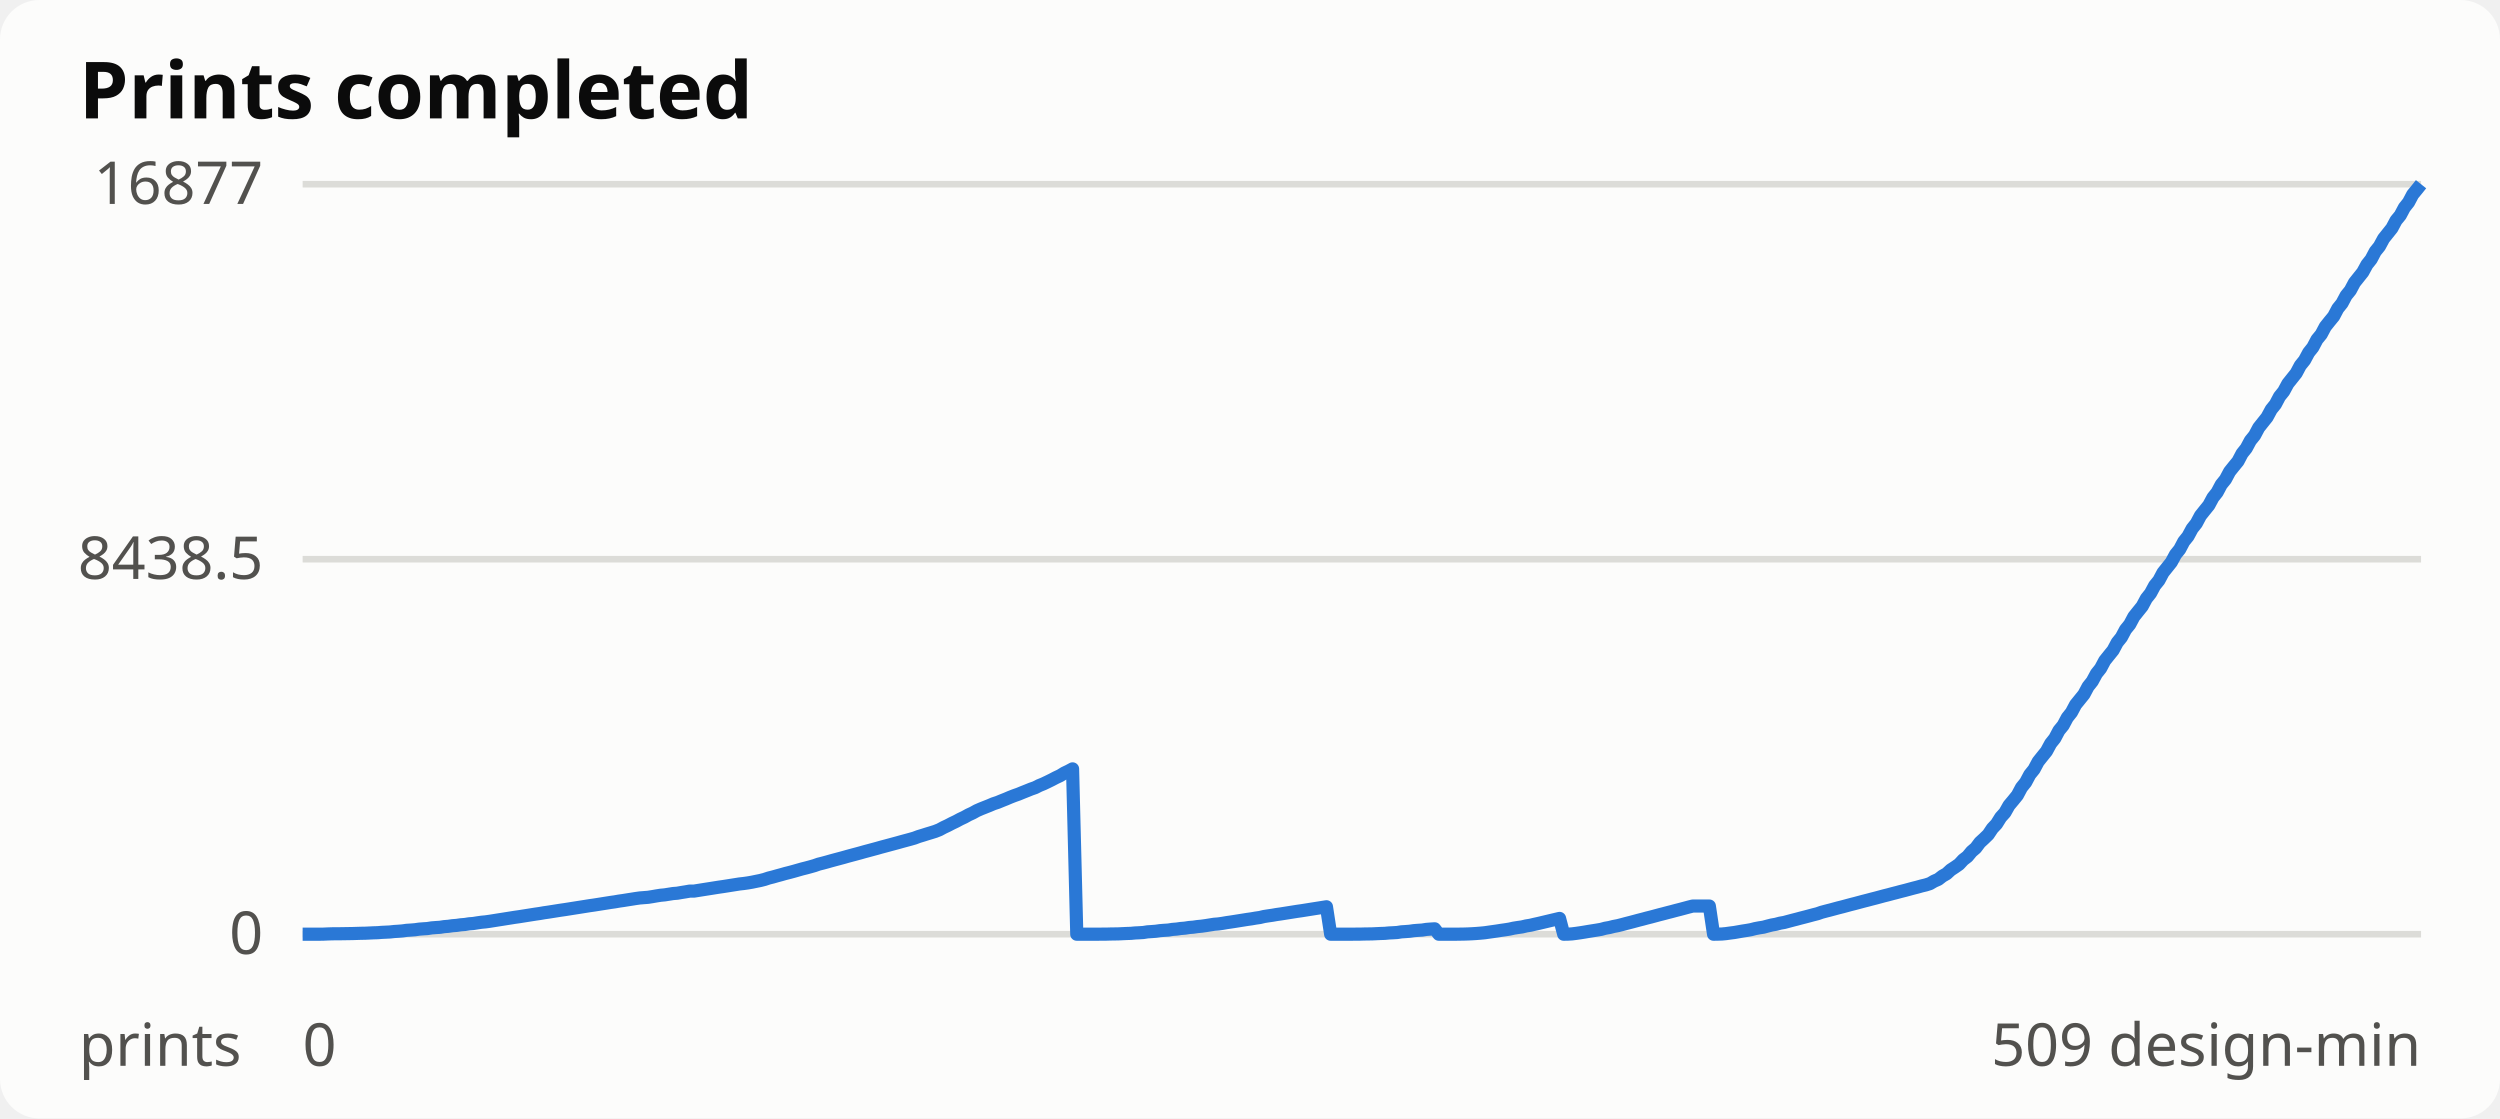
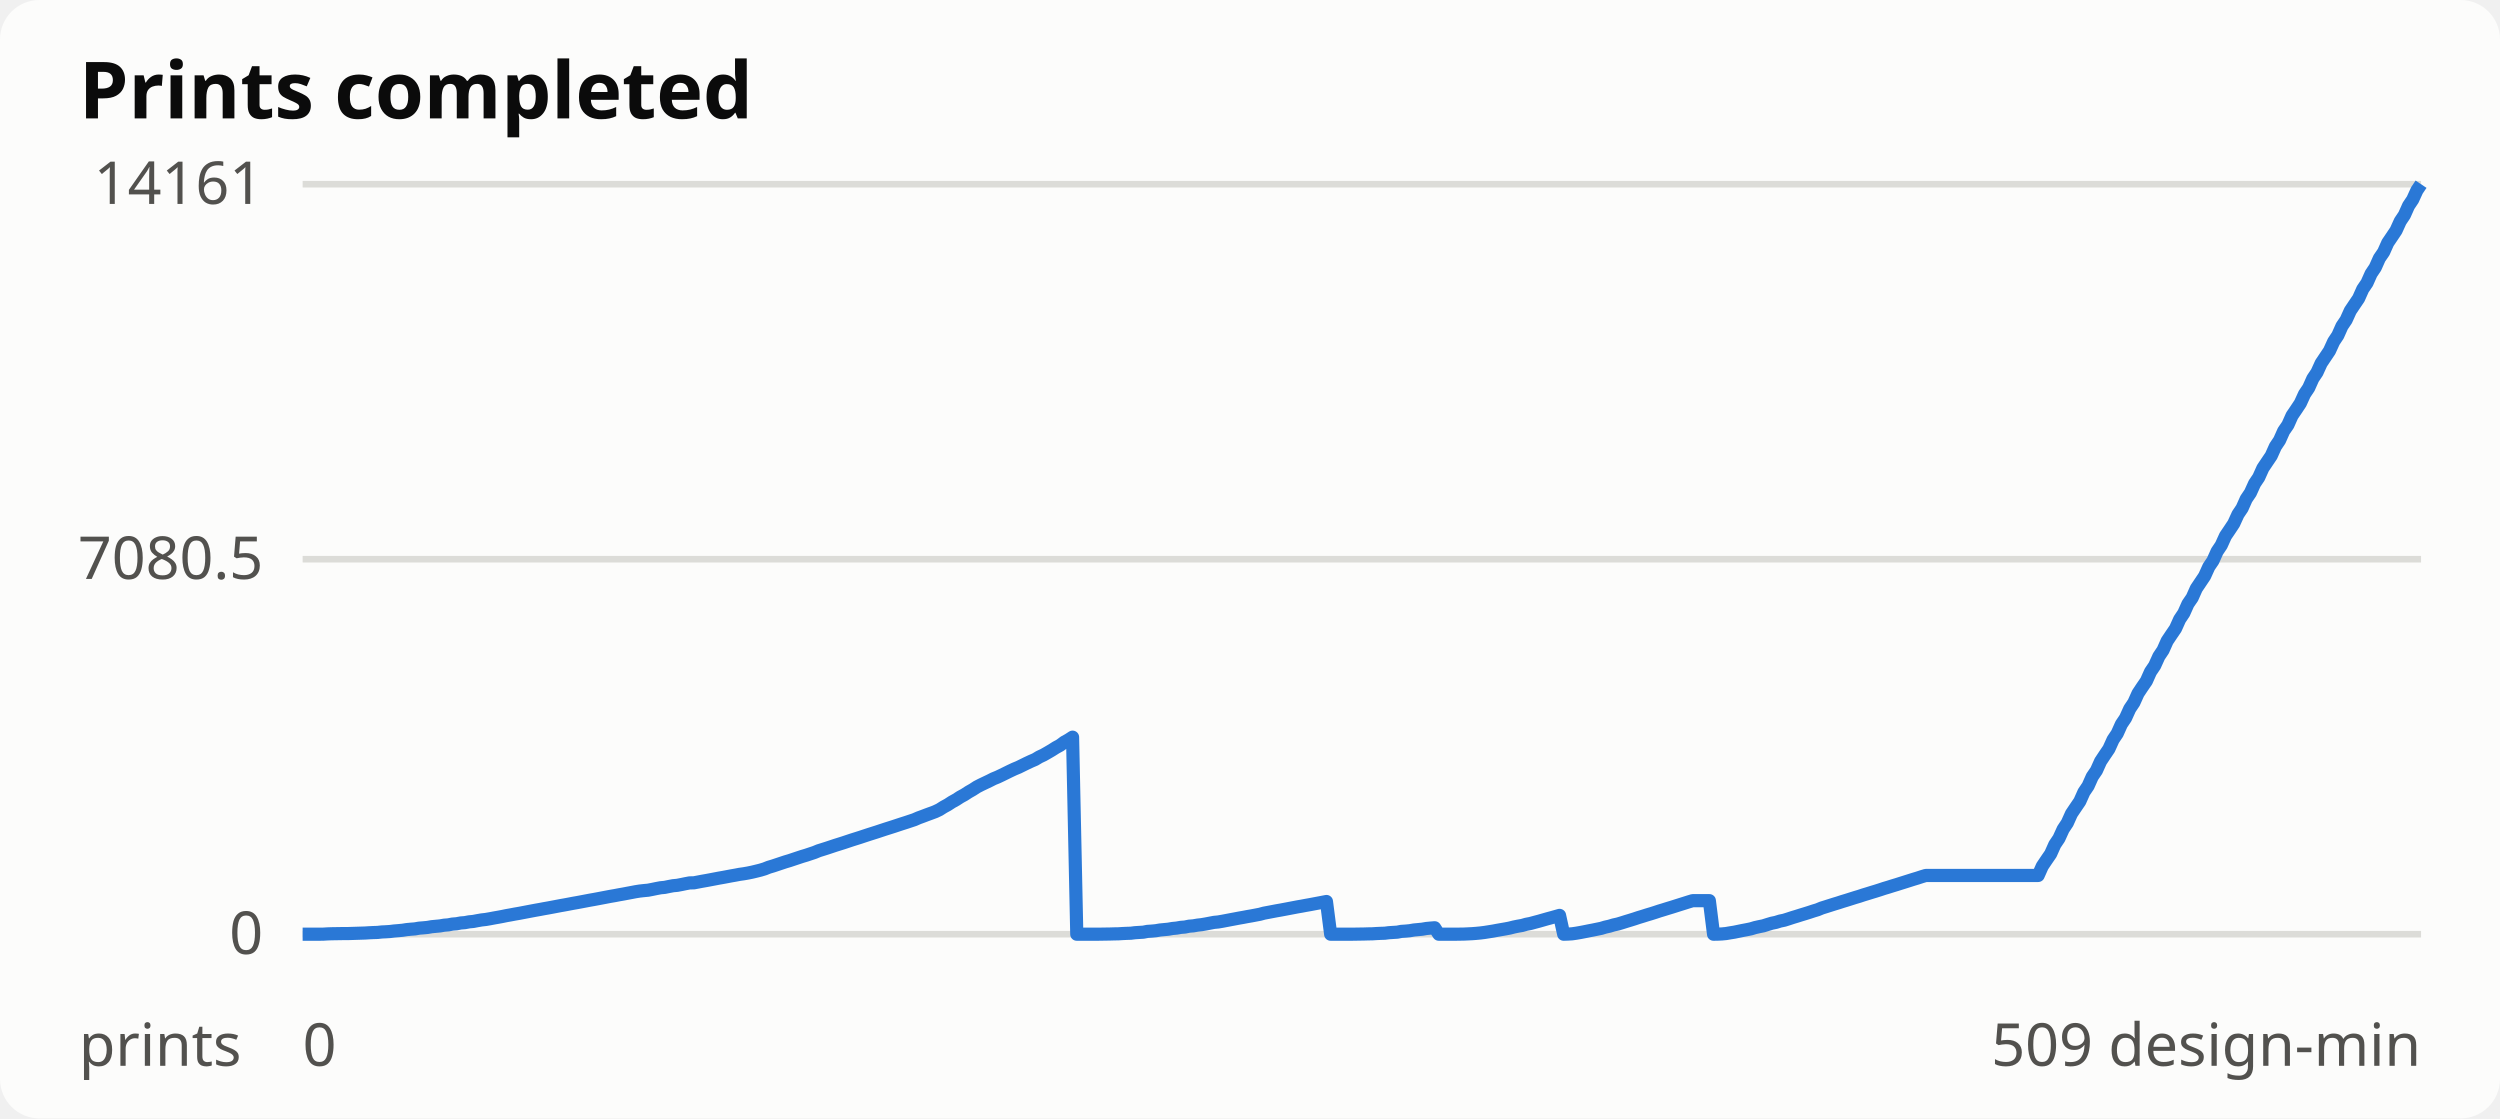
<svg xmlns="http://www.w3.org/2000/svg" width="380" height="170" viewBox="0 0 380 170" role="img">
  <style>
    .surface { fill: #fcfcfb; }
    .ink { fill: #0b0b0b; }
    .ink-2 { fill: #52514e; }
    .grid { stroke: #dcdcd8; stroke-width: 1; }
    .axis { stroke: #b4b3ae; stroke-width: 1; }
    .line { fill: none; stroke: #2a78d6; stroke-width: 2; stroke-linejoin: round; }
    .band { fill: #2a78d6; opacity: 0.12; }
    .ok { fill: #008300; }
    .over { fill: #e34948; }
    text { font-family: ui-sans-serif, system-ui, sans-serif; }
    @media (prefers-color-scheme: dark) {
      .surface { fill: #1a1a19; }
      .ink { fill: #ffffff; }
      .ink-2 { fill: #c3c2b7; }
      .grid { stroke: #33332f; }
      .axis { stroke: #55554f; }
      .line { stroke: #3987e5; }
      .band { fill: #3987e5; opacity: 0.18; }
      .over { fill: #e66767; }
    }
  </style>
  <rect class="surface" width="380" height="170" rx="6" />
  <text class="ink" x="12" y="18" font-size="12" font-weight="600">Prints completed</text>
  <line class="grid" x1="46" y1="142" x2="368" y2="142" />
  <text class="ink-2" x="40" y="145" font-size="9" text-anchor="end">0</text>
  <line class="grid" x1="46" y1="85" x2="368" y2="85" />
-   <text class="ink-2" x="40" y="88" font-size="9" text-anchor="end">8438.5</text>
+   <text class="ink-2" x="40" y="88" font-size="9" text-anchor="end">7080.5</text>
  <line class="grid" x1="46" y1="28" x2="368" y2="28" />
-   <text class="ink-2" x="40" y="31" font-size="9" text-anchor="end">16877</text>
-   <path class="line" d="M46 142 L46.63 142 L47.27 142 L47.9 142 L48.53 142 L49.16 141.99 L49.8 141.96 L50.43 141.94 L51.06 141.93 L51.69 141.93 L52.33 141.92 L52.96 141.91 L53.59 141.9 L54.22 141.88 L54.86 141.86 L55.49 141.85 L56.12 141.82 L56.75 141.79 L57.39 141.77 L58.02 141.72 L58.65 141.69 L59.28 141.66 L59.92 141.59 L60.55 141.55 L61.18 141.5 L61.82 141.41 L62.45 141.37 L63.08 141.32 L63.71 141.23 L64.35 141.18 L64.98 141.14 L65.61 141.04 L66.24 140.99 L66.88 140.95 L67.51 140.85 L68.14 140.8 L68.77 140.71 L69.41 140.66 L70.04 140.57 L70.67 140.52 L71.3 140.42 L71.94 140.37 L72.57 140.27 L73.2 140.18 L73.83 140.12 L74.47 140.03 L75.1 139.93 L75.73 139.83 L76.37 139.73 L77 139.63 L77.63 139.53 L78.26 139.43 L78.9 139.34 L79.53 139.24 L80.16 139.14 L80.79 139.04 L81.43 138.94 L82.06 138.85 L82.69 138.74 L83.32 138.65 L83.96 138.55 L84.59 138.45 L85.22 138.35 L85.85 138.26 L86.49 138.16 L87.12 138.06 L87.75 137.96 L88.39 137.86 L89.02 137.76 L89.65 137.66 L90.28 137.57 L90.92 137.47 L91.55 137.37 L92.18 137.27 L92.81 137.17 L93.45 137.08 L94.08 136.97 L94.71 136.88 L95.34 136.78 L95.98 136.68 L96.61 136.58 L97.24 136.49 L97.87 136.44 L98.51 136.39 L99.14 136.29 L99.77 136.18 L100.4 136.08 L101.04 136.02 L101.67 135.92 L102.3 135.82 L102.94 135.77 L103.57 135.66 L104.2 135.56 L104.83 135.45 L105.47 135.45 L106.1 135.35 L106.73 135.25 L107.36 135.15 L108 135.05 L108.63 134.95 L109.26 134.85 L109.89 134.76 L110.53 134.66 L111.16 134.56 L111.79 134.46 L112.42 134.36 L113.06 134.29 L113.69 134.2 L114.32 134.09 L114.95 133.96 L115.59 133.83 L116.22 133.67 L116.85 133.46 L117.49 133.3 L118.12 133.12 L118.75 132.95 L119.38 132.77 L120.02 132.61 L120.65 132.44 L121.28 132.26 L121.91 132.08 L122.55 131.92 L123.18 131.75 L123.81 131.57 L124.44 131.35 L125.08 131.19 L125.71 131.02 L126.34 130.84 L126.97 130.67 L127.61 130.5 L128.24 130.33 L128.87 130.15 L129.5 129.98 L130.14 129.81 L130.77 129.64 L131.4 129.46 L132.04 129.29 L132.67 129.12 L133.3 128.95 L133.93 128.77 L134.57 128.6 L135.2 128.43 L135.83 128.26 L136.46 128.09 L137.1 127.91 L137.73 127.74 L138.36 127.57 L138.99 127.39 L139.63 127.15 L140.26 126.96 L140.89 126.76 L141.52 126.57 L142.16 126.37 L142.79 126.12 L143.42 125.78 L144.06 125.48 L144.69 125.15 L145.32 124.85 L145.95 124.51 L146.59 124.21 L147.22 123.86 L147.85 123.57 L148.48 123.22 L149.12 122.94 L149.75 122.69 L150.38 122.44 L151.01 122.17 L151.65 121.96 L152.28 121.7 L152.91 121.45 L153.54 121.18 L154.18 120.93 L154.81 120.71 L155.44 120.45 L156.07 120.2 L156.71 119.94 L157.34 119.72 L157.97 119.4 L158.61 119.14 L159.24 118.84 L159.87 118.53 L160.5 118.2 L161.14 117.9 L161.77 117.51 L162.4 117.21 L163.03 116.87 L163.67 142 L164.3 142 L164.93 142 L165.56 142 L166.2 142 L166.83 142 L167.46 141.99 L168.09 141.99 L168.73 141.97 L169.36 141.96 L169.99 141.95 L170.62 141.92 L171.26 141.89 L171.89 141.87 L172.52 141.81 L173.16 141.78 L173.79 141.74 L174.42 141.64 L175.05 141.6 L175.69 141.55 L176.32 141.46 L176.95 141.41 L177.58 141.37 L178.22 141.27 L178.85 141.22 L179.48 141.13 L180.11 141.08 L180.75 140.98 L181.38 140.93 L182.01 140.84 L182.64 140.78 L183.28 140.69 L183.91 140.59 L184.54 140.49 L185.17 140.44 L185.81 140.35 L186.44 140.24 L187.07 140.15 L187.71 140.05 L188.34 139.95 L188.97 139.85 L189.6 139.75 L190.24 139.66 L190.87 139.55 L191.5 139.46 L192.13 139.31 L192.77 139.21 L193.4 139.12 L194.03 139.01 L194.66 138.92 L195.3 138.82 L195.93 138.72 L196.56 138.62 L197.19 138.52 L197.83 138.43 L198.46 138.33 L199.09 138.23 L199.72 138.13 L200.36 138.03 L200.99 137.93 L201.62 137.83 L202.26 142 L202.89 142 L203.52 142 L204.15 142 L204.79 142 L205.42 142 L206.05 141.99 L206.68 141.99 L207.32 141.97 L207.95 141.96 L208.58 141.95 L209.21 141.92 L209.85 141.89 L210.48 141.87 L211.11 141.81 L211.74 141.78 L212.38 141.74 L213.01 141.64 L213.64 141.6 L214.28 141.55 L214.91 141.46 L215.54 141.41 L216.17 141.37 L216.81 141.27 L217.44 141.22 L218.07 141.18 L218.7 142 L219.34 142 L219.97 142 L220.6 142 L221.23 142 L221.87 141.99 L222.5 141.98 L223.13 141.96 L223.76 141.93 L224.4 141.89 L225.03 141.84 L225.66 141.78 L226.29 141.69 L226.93 141.6 L227.56 141.51 L228.19 141.41 L228.83 141.32 L229.46 141.22 L230.09 141.08 L230.72 140.98 L231.36 140.89 L231.99 140.74 L232.62 140.64 L233.25 140.49 L233.89 140.35 L234.52 140.2 L235.15 140.05 L235.78 139.9 L236.42 139.75 L237.05 139.6 L237.68 142 L238.31 141.99 L238.95 141.95 L239.58 141.87 L240.21 141.78 L240.84 141.68 L241.48 141.57 L242.11 141.47 L242.74 141.37 L243.38 141.26 L244.01 141.09 L244.64 140.98 L245.27 140.82 L245.91 140.7 L246.54 140.54 L247.17 140.37 L247.8 140.21 L248.44 140.04 L249.07 139.87 L249.7 139.71 L250.33 139.54 L250.97 139.38 L251.6 139.21 L252.23 139.04 L252.86 138.88 L253.5 138.71 L254.13 138.55 L254.76 138.38 L255.39 138.22 L256.03 138.05 L256.66 137.88 L257.29 137.72 L257.93 137.72 L258.56 137.72 L259.19 137.72 L259.82 137.72 L260.46 142 L261.09 141.99 L261.72 141.97 L262.35 141.91 L262.99 141.82 L263.62 141.74 L264.25 141.63 L264.88 141.52 L265.52 141.42 L266.15 141.31 L266.78 141.15 L267.41 141.03 L268.05 140.93 L268.68 140.76 L269.31 140.6 L269.94 140.49 L270.58 140.32 L271.21 140.21 L271.84 140.04 L272.48 139.87 L273.11 139.71 L273.74 139.54 L274.37 139.38 L275.01 139.21 L275.64 139.04 L276.27 138.88 L276.9 138.66 L277.54 138.49 L278.17 138.33 L278.8 138.16 L279.43 137.99 L280.07 137.83 L280.7 137.66 L281.33 137.49 L281.96 137.33 L282.6 137.16 L283.23 136.99 L283.86 136.83 L284.5 136.66 L285.13 136.5 L285.76 136.33 L286.39 136.16 L287.03 136 L287.66 135.83 L288.29 135.67 L288.92 135.5 L289.56 135.34 L290.19 135.17 L290.82 135 L291.45 134.84 L292.09 134.66 L292.72 134.51 L293.35 134.31 L293.98 133.94 L294.62 133.66 L295.25 133.17 L295.88 132.81 L296.51 132.23 L297.15 131.81 L297.78 131.37 L298.41 130.69 L299.05 130.2 L299.68 129.44 L300.31 128.9 L300.94 128.06 L301.58 127.47 L302.21 126.86 L302.84 125.92 L303.47 125.25 L304.11 124.23 L304.74 123.53 L305.37 122.42 L306 121.67 L306.64 120.88 L307.27 119.7 L307.9 118.92 L308.53 117.74 L309.17 116.95 L309.8 115.77 L310.43 114.98 L311.06 114.2 L311.7 113.02 L312.33 112.23 L312.96 111.04 L313.6 110.26 L314.23 109.08 L314.86 108.29 L315.49 107.11 L316.13 106.32 L316.76 105.54 L317.39 104.36 L318.02 103.57 L318.66 102.39 L319.29 101.6 L319.92 100.42 L320.55 99.63 L321.19 98.84 L321.82 97.66 L322.45 96.88 L323.08 95.7 L323.72 94.91 L324.35 93.73 L324.98 92.94 L325.61 92.16 L326.25 90.97 L326.88 90.18 L327.51 89.01 L328.15 88.22 L328.78 87.04 L329.41 86.25 L330.04 85.46 L330.68 84.28 L331.31 83.5 L331.94 82.31 L332.57 81.53 L333.21 80.35 L333.84 79.56 L334.47 78.38 L335.1 77.59 L335.74 76.8 L336.37 75.63 L337 74.84 L337.63 73.66 L338.27 72.87 L338.9 71.69 L339.53 70.9 L340.17 70.12 L340.8 68.93 L341.43 68.14 L342.06 66.97 L342.7 66.18 L343.33 65 L343.96 64.21 L344.59 63.42 L345.23 62.24 L345.86 61.46 L346.49 60.27 L347.12 59.49 L347.76 58.31 L348.39 57.52 L349.02 56.73 L349.65 55.55 L350.29 54.76 L350.92 53.59 L351.55 52.8 L352.18 51.61 L352.82 50.83 L353.45 49.65 L354.08 48.86 L354.72 48.08 L355.35 46.89 L355.98 46.11 L356.61 44.93 L357.25 44.14 L357.88 42.96 L358.51 42.17 L359.14 41.38 L359.78 40.21 L360.41 39.42 L361.04 38.23 L361.67 37.45 L362.31 36.27 L362.94 35.48 L363.57 34.69 L364.2 33.51 L364.84 32.73 L365.47 31.55 L366.1 30.76 L366.73 29.57 L367.37 28.79 L368 28 L368 28" />
+   <text class="ink-2" x="40" y="31" font-size="9" text-anchor="end">14161</text>
+   <path class="line" d="M46 142 L46.63 142 L47.27 142 L47.9 142 L48.53 142 L49.16 141.99 L49.8 141.95 L50.43 141.93 L51.06 141.92 L51.69 141.91 L52.33 141.9 L52.96 141.9 L53.59 141.88 L54.22 141.86 L54.86 141.84 L55.49 141.82 L56.12 141.78 L56.75 141.75 L57.39 141.73 L58.02 141.66 L58.65 141.63 L59.28 141.59 L59.92 141.51 L60.55 141.46 L61.18 141.4 L61.82 141.3 L62.45 141.24 L63.08 141.19 L63.71 141.08 L64.35 141.03 L64.98 140.97 L65.61 140.86 L66.24 140.8 L66.88 140.74 L67.51 140.63 L68.14 140.58 L68.77 140.46 L69.41 140.41 L70.04 140.29 L70.67 140.24 L71.3 140.12 L71.94 140.06 L72.57 139.94 L73.2 139.83 L73.83 139.76 L74.47 139.65 L75.1 139.53 L75.73 139.42 L76.37 139.3 L77 139.17 L77.63 139.06 L78.26 138.94 L78.9 138.83 L79.53 138.71 L80.16 138.59 L80.79 138.47 L81.43 138.35 L82.06 138.24 L82.69 138.12 L83.32 138.01 L83.96 137.89 L84.59 137.77 L85.22 137.65 L85.85 137.54 L86.49 137.42 L87.12 137.3 L87.75 137.19 L88.39 137.07 L89.02 136.95 L89.65 136.83 L90.28 136.72 L90.92 136.6 L91.55 136.48 L92.18 136.36 L92.81 136.24 L93.45 136.13 L94.08 136.01 L94.71 135.9 L95.34 135.78 L95.98 135.66 L96.61 135.54 L97.24 135.44 L97.87 135.37 L98.51 135.31 L99.14 135.19 L99.77 135.06 L100.4 134.94 L101.04 134.88 L101.67 134.75 L102.3 134.63 L102.94 134.57 L103.57 134.45 L104.2 134.32 L104.83 134.2 L105.47 134.19 L106.1 134.07 L106.73 133.95 L107.36 133.84 L108 133.72 L108.63 133.6 L109.26 133.48 L109.89 133.37 L110.53 133.25 L111.16 133.13 L111.79 133.02 L112.42 132.9 L113.06 132.81 L113.69 132.7 L114.32 132.57 L114.95 132.42 L115.59 132.26 L116.22 132.07 L116.85 131.82 L117.49 131.63 L118.12 131.42 L118.75 131.21 L119.38 131 L120.02 130.81 L120.65 130.6 L121.28 130.39 L121.91 130.18 L122.55 129.99 L123.18 129.78 L123.81 129.57 L124.44 129.31 L125.08 129.11 L125.71 128.91 L126.34 128.7 L126.97 128.49 L127.61 128.29 L128.24 128.09 L128.87 127.88 L129.5 127.67 L130.14 127.47 L130.77 127.27 L131.4 127.06 L132.04 126.85 L132.67 126.65 L133.3 126.45 L133.93 126.24 L134.57 126.03 L135.2 125.83 L135.83 125.63 L136.46 125.42 L137.1 125.21 L137.73 125.01 L138.36 124.8 L138.99 124.59 L139.63 124.31 L140.26 124.08 L140.89 123.84 L141.52 123.61 L142.16 123.37 L142.79 123.07 L143.42 122.67 L144.06 122.32 L144.69 121.91 L145.32 121.56 L145.95 121.15 L146.59 120.8 L147.22 120.39 L147.85 120.03 L148.48 119.62 L149.12 119.29 L149.75 118.99 L150.38 118.69 L151.01 118.37 L151.65 118.11 L152.28 117.81 L152.91 117.5 L153.54 117.19 L154.18 116.89 L154.81 116.63 L155.44 116.32 L156.07 116.01 L156.71 115.71 L157.34 115.44 L157.97 115.06 L158.61 114.76 L159.24 114.4 L159.87 114.03 L160.5 113.63 L161.14 113.28 L161.77 112.81 L162.4 112.46 L163.03 112.05 L163.67 142 L164.3 142 L164.93 142 L165.56 142 L166.2 142 L166.83 142 L167.46 141.99 L168.09 141.98 L168.73 141.97 L169.36 141.95 L169.99 141.94 L170.62 141.9 L171.26 141.87 L171.89 141.85 L172.52 141.77 L173.16 141.73 L173.79 141.69 L174.42 141.57 L175.05 141.53 L175.69 141.47 L176.32 141.36 L176.95 141.3 L177.58 141.24 L178.22 141.13 L178.85 141.07 L179.48 140.96 L180.11 140.91 L180.75 140.78 L181.38 140.73 L182.01 140.62 L182.64 140.55 L183.28 140.44 L183.91 140.32 L184.54 140.2 L185.17 140.14 L185.81 140.03 L186.44 139.91 L187.07 139.79 L187.71 139.67 L188.34 139.55 L188.97 139.44 L189.6 139.32 L190.24 139.21 L190.87 139.09 L191.5 138.97 L192.13 138.8 L192.77 138.68 L193.4 138.56 L194.03 138.44 L194.66 138.33 L195.3 138.21 L195.93 138.09 L196.56 137.97 L197.19 137.85 L197.83 137.74 L198.46 137.62 L199.09 137.51 L199.72 137.39 L200.36 137.27 L200.99 137.15 L201.62 137.03 L202.26 142 L202.89 142 L203.52 142 L204.15 142 L204.79 142 L205.42 142 L206.05 141.99 L206.68 141.98 L207.32 141.97 L207.95 141.95 L208.58 141.94 L209.21 141.9 L209.85 141.87 L210.48 141.85 L211.11 141.77 L211.74 141.73 L212.38 141.69 L213.01 141.57 L213.64 141.53 L214.28 141.47 L214.91 141.36 L215.54 141.3 L216.17 141.24 L216.81 141.13 L217.44 141.07 L218.07 141.02 L218.7 142 L219.34 142 L219.97 142 L220.6 142 L221.23 142 L221.87 141.99 L222.5 141.98 L223.13 141.95 L223.76 141.92 L224.4 141.87 L225.03 141.81 L225.66 141.73 L226.29 141.63 L226.93 141.53 L227.56 141.41 L228.19 141.3 L228.83 141.19 L229.46 141.07 L230.09 140.91 L230.72 140.78 L231.36 140.67 L231.99 140.49 L232.62 140.37 L233.25 140.2 L233.89 140.03 L234.52 139.85 L235.15 139.67 L235.78 139.5 L236.42 139.32 L237.05 139.14 L237.68 142 L238.31 141.98 L238.95 141.94 L239.58 141.85 L240.21 141.74 L240.84 141.62 L241.48 141.49 L242.11 141.37 L242.74 141.24 L243.38 141.11 L244.01 140.92 L244.64 140.78 L245.27 140.59 L245.91 140.45 L246.54 140.26 L247.17 140.06 L247.8 139.87 L248.44 139.67 L249.07 139.46 L249.7 139.27 L250.33 139.07 L250.97 138.88 L251.6 138.68 L252.23 138.47 L252.86 138.28 L253.5 138.08 L254.13 137.89 L254.76 137.69 L255.39 137.49 L256.03 137.29 L256.66 137.09 L257.29 136.9 L257.93 136.9 L258.56 136.9 L259.19 136.9 L259.82 136.9 L260.46 142 L261.09 141.99 L261.72 141.96 L262.35 141.9 L262.99 141.79 L263.62 141.69 L264.25 141.56 L264.88 141.43 L265.52 141.31 L266.15 141.18 L266.78 140.99 L267.41 140.85 L268.05 140.72 L268.68 140.52 L269.31 140.33 L269.94 140.2 L270.58 140 L271.21 139.87 L271.84 139.67 L272.48 139.46 L273.11 139.27 L273.74 139.07 L274.37 138.88 L275.01 138.68 L275.64 138.47 L276.27 138.28 L276.9 138.02 L277.54 137.82 L278.17 137.62 L278.8 137.42 L279.43 137.23 L280.07 137.02 L280.7 136.83 L281.33 136.63 L281.96 136.43 L282.6 136.24 L283.23 136.03 L283.86 135.84 L284.5 135.64 L285.13 135.45 L285.76 135.25 L286.39 135.04 L287.03 134.85 L287.66 134.65 L288.29 134.46 L288.92 134.26 L289.56 134.06 L290.19 133.86 L290.82 133.66 L291.45 133.47 L292.09 133.26 L292.72 133.07 L293.35 133.07 L293.98 133.07 L294.62 133.07 L295.25 133.07 L295.88 133.07 L296.51 133.07 L297.15 133.07 L297.78 133.07 L298.41 133.07 L299.05 133.07 L299.68 133.07 L300.31 133.07 L300.94 133.07 L301.58 133.07 L302.21 133.07 L302.84 133.07 L303.47 133.07 L304.11 133.07 L304.74 133.07 L305.37 133.07 L306 133.07 L306.64 133.07 L307.27 133.07 L307.9 133.07 L308.53 133.07 L309.17 133.07 L309.8 133.07 L310.43 131.66 L311.06 130.72 L311.7 129.79 L312.33 128.38 L312.96 127.44 L313.6 126.04 L314.23 125.09 L314.86 123.69 L315.49 122.75 L316.13 121.81 L316.76 120.4 L317.39 119.47 L318.02 118.06 L318.66 117.12 L319.29 115.72 L319.92 114.77 L320.55 113.84 L321.19 112.43 L321.82 111.49 L322.45 110.09 L323.08 109.15 L323.72 107.74 L324.35 106.8 L324.98 105.4 L325.61 104.45 L326.25 103.52 L326.88 102.11 L327.51 101.18 L328.15 99.77 L328.78 98.83 L329.41 97.42 L330.04 96.48 L330.68 95.54 L331.31 94.14 L331.94 93.2 L332.57 91.79 L333.21 90.86 L333.84 89.45 L334.47 88.51 L335.1 87.57 L335.74 86.16 L336.37 85.23 L337 83.82 L337.63 82.88 L338.27 81.47 L338.9 80.54 L339.53 79.59 L340.17 78.19 L340.8 77.25 L341.43 75.84 L342.06 74.91 L342.7 73.5 L343.33 72.56 L343.96 71.16 L344.59 70.22 L345.23 69.27 L345.86 67.87 L346.49 66.93 L347.12 65.52 L347.76 64.59 L348.39 63.18 L349.02 62.25 L349.65 61.3 L350.29 59.9 L350.92 58.96 L351.55 57.55 L352.18 56.61 L352.82 55.21 L353.45 54.27 L354.08 53.33 L354.72 51.93 L355.35 50.98 L355.98 49.57 L356.61 48.64 L357.25 47.23 L357.88 46.29 L358.51 45.36 L359.14 43.95 L359.78 43.01 L360.41 41.6 L361.04 40.66 L361.67 39.25 L362.31 38.32 L362.94 36.91 L363.57 35.98 L364.2 35.04 L364.84 33.63 L365.47 32.69 L366.1 31.28 L366.73 30.34 L367.37 28.94 L368 28 L368 28" />
  <text class="ink-2" x="46" y="162" font-size="9">0</text>
  <text class="ink-2" x="368" y="162" font-size="9" text-anchor="end">509 design-min</text>
  <text class="ink-2" x="12" y="162" font-size="9">prints</text>
</svg>
